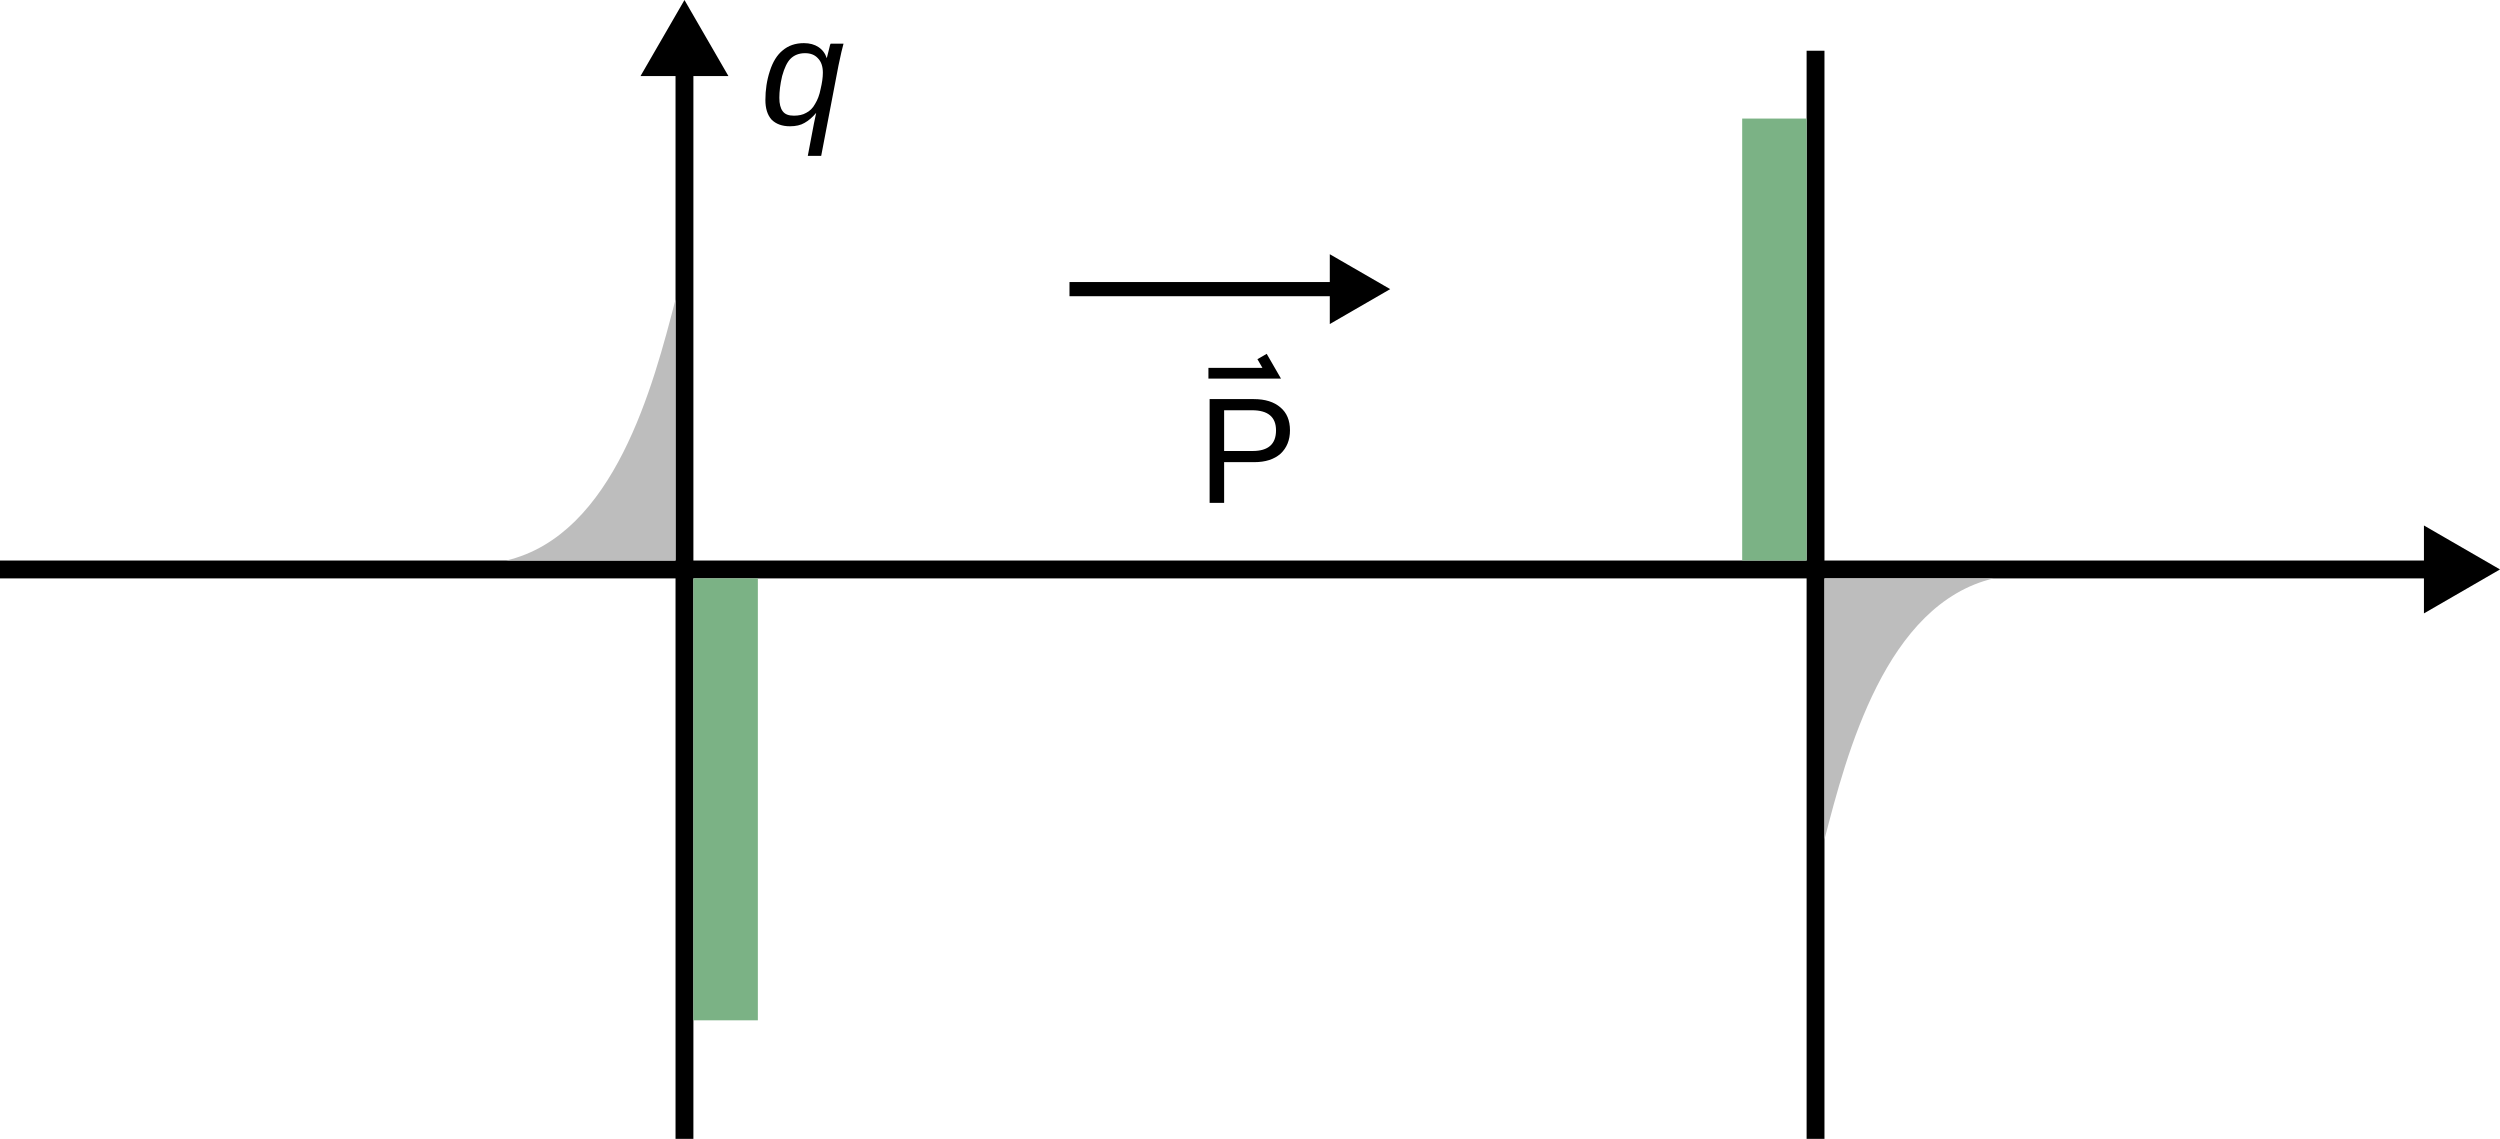
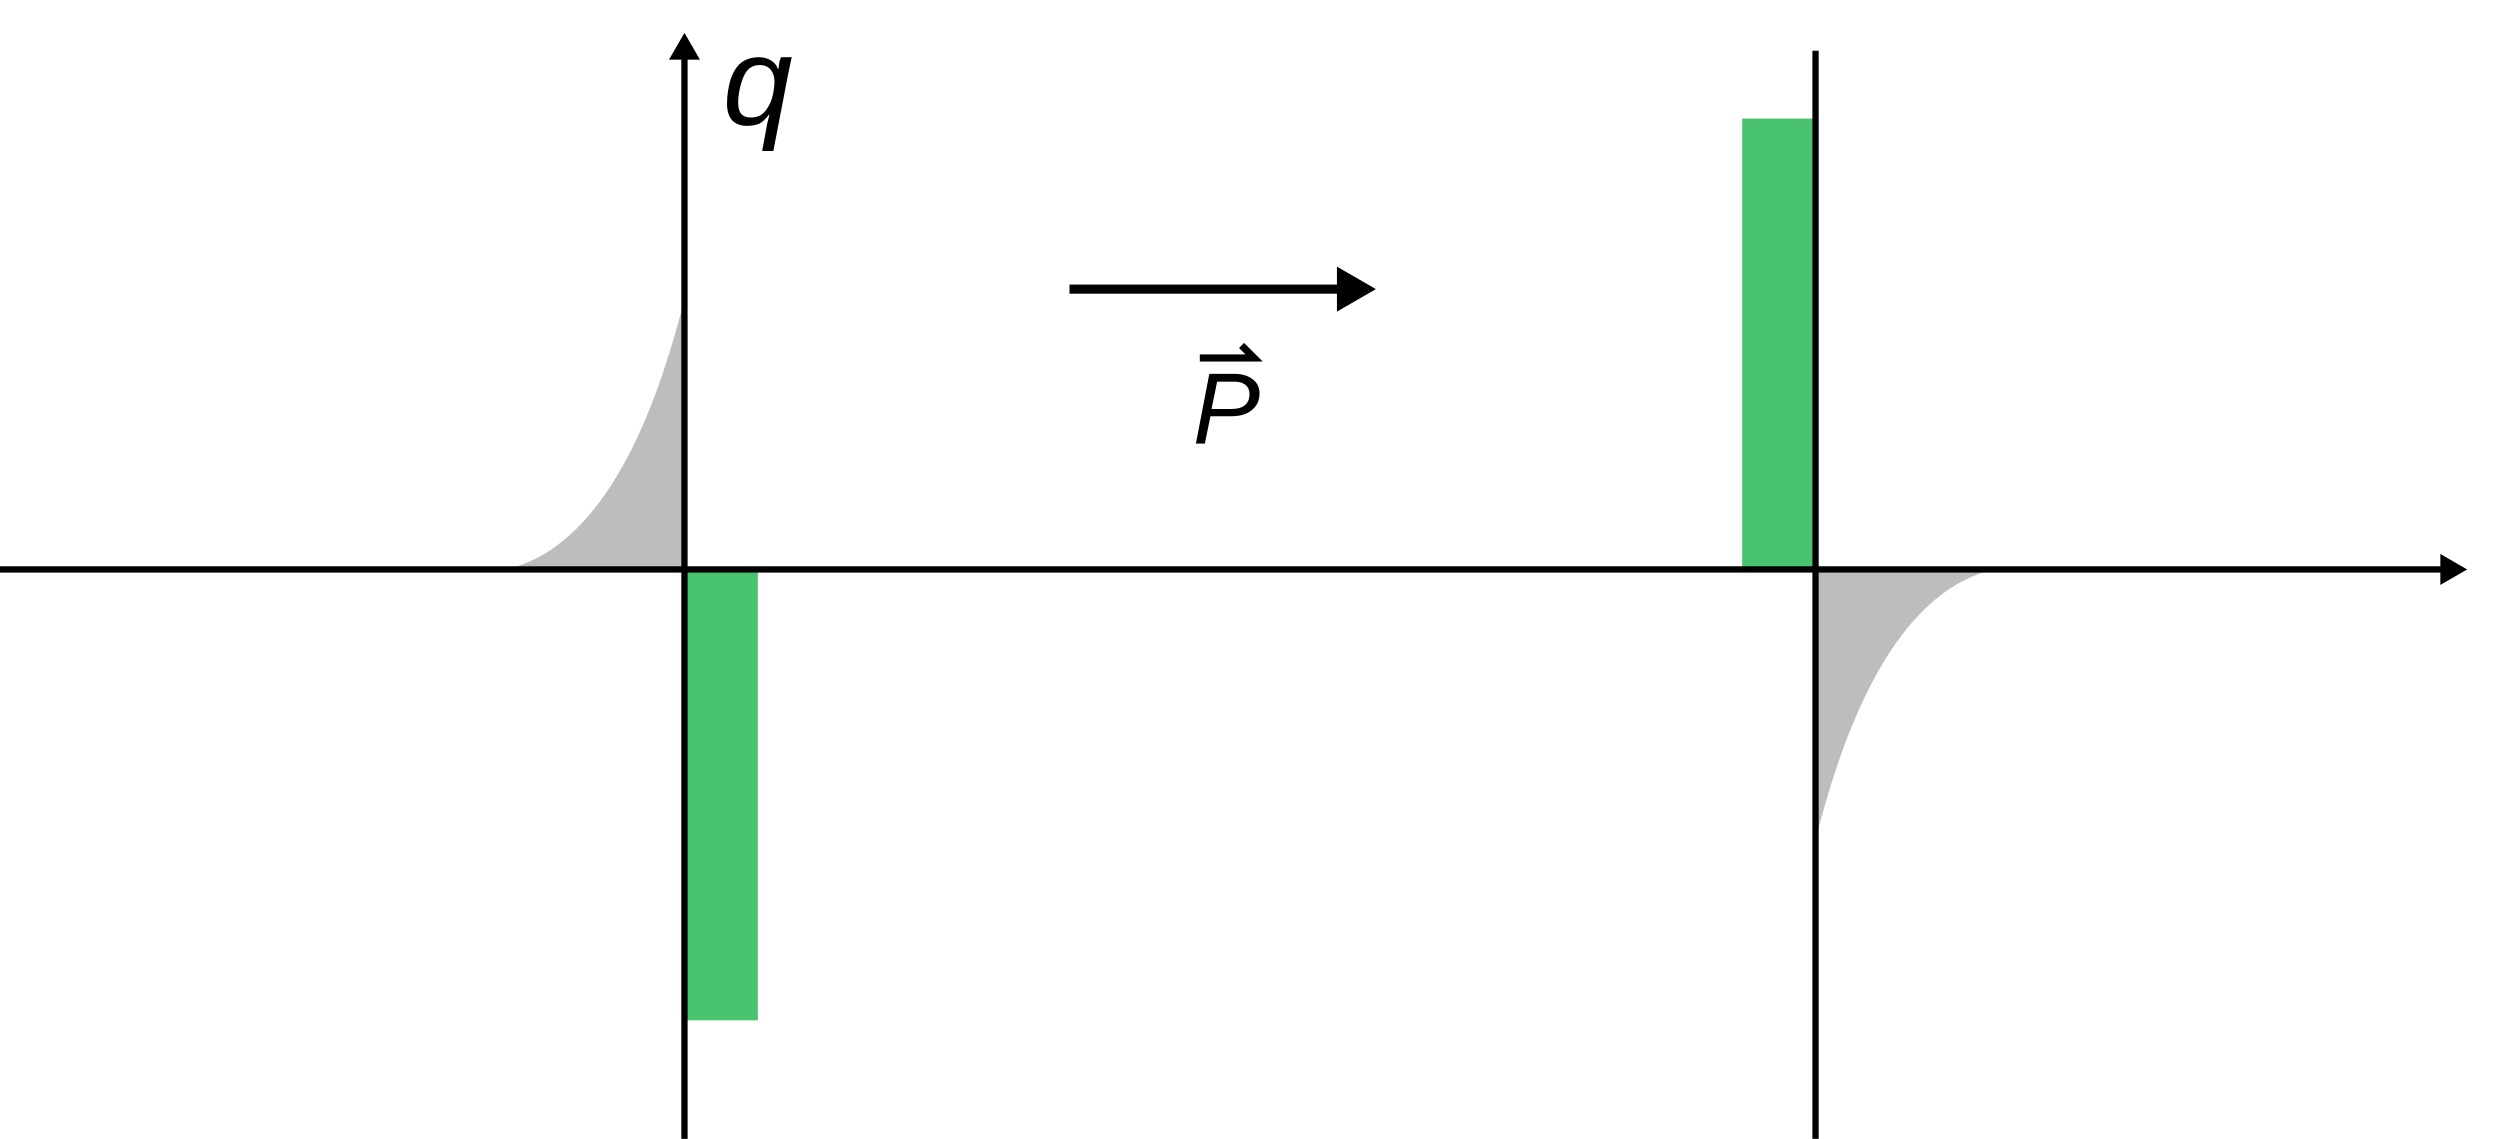
<svg xmlns="http://www.w3.org/2000/svg" width="70.002mm" height="31.889mm" viewBox="0 0 70.002 31.889" version="1.1" id="svg16417">
  <defs id="defs16411">
    <marker style="overflow:visible" id="marker7316" refX="0" refY="0" orient="auto">
      <path transform="scale(0.4)" style="fill:#000000;fill-opacity:1;fill-rule:evenodd;stroke:#000000;stroke-width:1pt;stroke-opacity:1" d="M 5.77,0 -2.88,5 V -5 Z" id="path7314" />
    </marker>
    <marker orient="auto" refY="0" refX="0" id="marker6708" style="overflow:visible">
      <path id="path6706" d="M 5.77,0 -2.88,5 V -5 Z" style="fill:#000000;fill-opacity:1;fill-rule:evenodd;stroke:#000000;stroke-width:1pt;stroke-opacity:1" transform="scale(-0.4)" />
    </marker>
    <marker style="overflow:visible" id="marker6528" refX="0" refY="0" orient="auto">
      <path transform="scale(0.4)" style="fill:#000000;fill-opacity:1;fill-rule:evenodd;stroke:#000000;stroke-width:1pt;stroke-opacity:1" d="M 5.77,0 -2.88,5 V -5 Z" id="path6526" />
    </marker>
  </defs>
  <g id="layer1" transform="translate(-36.81448,-126.0852)">
-     <path style="opacity:1;fill:none;fill-opacity:1;fill-rule:nonzero;stroke:#000000;stroke-width:0.5;stroke-linecap:butt;stroke-linejoin:round;stroke-miterlimit:4;stroke-dasharray:none;stroke-dashoffset:0;stroke-opacity:1;marker-end:url(#marker6528);paint-order:normal" d="M 36.814,142.03 H 105.396" id="rect1592" />
-     <path style="opacity:1;fill:none;fill-opacity:1;fill-rule:nonzero;stroke:#000000;stroke-width:0.5;stroke-linecap:butt;stroke-linejoin:round;stroke-miterlimit:4;stroke-dasharray:none;stroke-dashoffset:0;stroke-opacity:1;marker-start:url(#marker6708);paint-order:normal" d="m 55.98,127.506 v 30.469" id="rect1592-3" />
-     <path id="path6366" d="m 87.651,127.506 v 30.469" style="opacity:1;fill:none;fill-opacity:1;fill-rule:nonzero;stroke:#000000;stroke-width:0.5;stroke-linecap:butt;stroke-linejoin:round;stroke-miterlimit:4;stroke-dasharray:none;stroke-dashoffset:0;stroke-opacity:1;paint-order:normal" />
-     <rect style="opacity:1;fill:#7bb285;fill-opacity:1;fill-rule:nonzero;stroke:none;stroke-width:0.5;stroke-linecap:round;stroke-linejoin:round;stroke-miterlimit:4;stroke-dasharray:none;stroke-dashoffset:0;stroke-opacity:1;paint-order:normal" id="rect6468" width="1.805" height="12.375" x="56.23" y="142.28" />
-     <rect y="129.405" x="85.597" height="12.375" width="1.805" id="rect6518" style="opacity:1;fill:#7bb285;fill-opacity:1;fill-rule:nonzero;stroke:none;stroke-width:0.5;stroke-linecap:round;stroke-linejoin:round;stroke-miterlimit:4;stroke-dasharray:none;stroke-dashoffset:0;stroke-opacity:1;paint-order:normal" />
-     <path style="fill:#bdbdbd;fill-opacity:1;stroke:none;stroke-width:0.265px;stroke-linecap:butt;stroke-linejoin:miter;stroke-opacity:1" d="m 55.73,134.468 v 7.312 h -4.74 c 3.031,-0.716 4.118,-4.91 4.74,-7.312 z" id="path6770" />
-     <path id="path6772" d="m 87.901,149.592 v -7.312 h 4.74 c -3.031,0.716 -4.118,4.91 -4.74,7.312 z" style="fill:#bdbdbd;fill-opacity:1;stroke:none;stroke-width:0.265px;stroke-linecap:butt;stroke-linejoin:miter;stroke-opacity:1" />
-     <text xml:space="preserve" style="font-style:normal;font-variant:normal;font-weight:normal;font-stretch:normal;font-size:4.233px;line-height:1.25;font-family:Arial;-inkscape-font-specification:Arial;letter-spacing:0px;word-spacing:0px;fill:#000000;fill-opacity:1;stroke:none;stroke-width:0.265" x="58.107" y="129.576" id="text6824">
-       <tspan id="tspan6822" x="58.107" y="129.576" style="font-style:italic;font-variant:normal;font-weight:normal;font-stretch:normal;font-family:Arial;-inkscape-font-specification:'Arial Italic';stroke-width:0.265">q</tspan>
+     <path id="rect6468" style="opacity:1;fill:#4ac36e;fill-opacity:1;fill-rule:nonzero;stroke:none;stroke-width:0.5;stroke-linecap:round;stroke-linejoin:round;stroke-miterlimit:4;stroke-dasharray:none;stroke-dashoffset:0;stroke-opacity:1;paint-order:normal" d="m 55.98,142.03 h 2.055 v 12.625 h -2.055 z" />
+     <path id="rect6518" style="opacity:1;fill:#4ac36e;fill-opacity:1;fill-rule:nonzero;stroke:none;stroke-width:0.5;stroke-linecap:round;stroke-linejoin:round;stroke-miterlimit:4;stroke-dasharray:none;stroke-dashoffset:0;stroke-opacity:1;paint-order:normal" d="m 85.597,129.405 h 2.055 v 12.625 h -2.055 z" />
+     <path style="fill:#bdbdbd;fill-opacity:1;stroke:none;stroke-width:0.265px;stroke-linecap:butt;stroke-linejoin:miter;stroke-opacity:1" d="m 55.98,134.468 v 7.562 h -4.99 c 3.031,-0.716 4.368,-5.16 4.99,-7.562 z" id="path6770" />
+     <path id="path6772" d="m 87.651,149.592 v -7.562 h 4.99 c -3.031,0.716 -4.368,5.16 -4.99,7.562 z" style="fill:#bdbdbd;fill-opacity:1;stroke:none;stroke-width:0.265px;stroke-linecap:butt;stroke-linejoin:miter;stroke-opacity:1" />
+     <path style="opacity:1;fill:none;fill-opacity:1;fill-rule:nonzero;stroke:#000000;stroke-width:0.176;stroke-linecap:butt;stroke-linejoin:round;stroke-miterlimit:4;stroke-dasharray:none;stroke-dashoffset:0;stroke-opacity:1;marker-end:url(#marker6528);paint-order:normal" d="M 36.814,142.03 H 105.396" id="rect1592" />
+     <path style="opacity:1;fill:none;fill-opacity:1;fill-rule:nonzero;stroke:#000000;stroke-width:0.176;stroke-linecap:butt;stroke-linejoin:round;stroke-miterlimit:4;stroke-dasharray:none;stroke-dashoffset:0;stroke-opacity:1;marker-start:url(#marker6708);paint-order:normal" d="m 55.98,127.506 v 30.469" id="rect1592-3" />
+     <path id="path6366" d="m 87.651,127.506 v 30.469" style="opacity:1;fill:none;fill-opacity:1;fill-rule:nonzero;stroke:#000000;stroke-width:0.176;stroke-linecap:butt;stroke-linejoin:round;stroke-miterlimit:4;stroke-dasharray:none;stroke-dashoffset:0;stroke-opacity:1;paint-order:normal" />
+     <text xml:space="preserve" style="font-style:normal;font-variant:normal;font-weight:normal;font-stretch:normal;font-size:3.528px;line-height:1.25;font-family:Arial;-inkscape-font-specification:Arial;letter-spacing:0px;word-spacing:0px;fill:#000000;fill-opacity:1;stroke:none;stroke-width:0.265" x="57.048" y="129.576" id="text6824">
+       <tspan id="tspan6822" x="57.048" y="129.576" style="font-style:italic;font-variant:normal;font-weight:normal;font-stretch:normal;font-size:3.528px;font-family:Arial;-inkscape-font-specification:'Arial Italic';stroke-width:0.265">q</tspan>
    </text>
-     <path id="path7246" d="m 66.761,134.181 h 7.852" style="fill:none;stroke:#000000;stroke-width:0.397;stroke-linecap:butt;stroke-linejoin:miter;stroke-miterlimit:4;stroke-dasharray:none;stroke-opacity:1;marker-end:url(#marker7316)" />
-     <g transform="matrix(1,0,0,-1,-67.49877,230.4086)" id="g7254">
-       <text xml:space="preserve" style="font-style:normal;font-variant:normal;font-weight:normal;font-stretch:normal;font-size:4.233px;line-height:1.25;font-family:Arial;-inkscape-font-specification:Arial;letter-spacing:0px;word-spacing:0px;fill:#000000;fill-opacity:1;stroke:none;stroke-width:0.397" x="137.839" y="-90.244" id="text7250" transform="scale(1,-1)">
-         <tspan id="tspan7248" x="137.839" y="-90.244" style="stroke-width:0.397">P</tspan>
-       </text>
-       <path style="fill:none;stroke:#000000;stroke-width:0.3;stroke-linecap:butt;stroke-linejoin:miter;stroke-miterlimit:4;stroke-dasharray:none;stroke-opacity:1" d="m 138.15,93.873 h 1.772 l -0.27,0.468" id="path7252" />
+     <path id="path7246" d="m 66.761,134.181 h 7.852" style="fill:none;stroke:#000000;stroke-width:0.256;stroke-linecap:butt;stroke-linejoin:miter;stroke-miterlimit:4;stroke-dasharray:none;stroke-opacity:1;marker-end:url(#marker7316)" />
+     <g transform="matrix(1,0,0,-1,-67.49877,229.9859)" id="g7254">
+       <g id="g1047-4-9-2" transform="matrix(1,0,0,-1,100.3585,387.9289)">
+         <text id="text2230-3-6-2-1" y="296.449" x="37.347" style="font-style:normal;font-variant:normal;font-weight:normal;font-stretch:normal;font-size:2.822px;line-height:1.25;font-family:Arial;-inkscape-font-specification:Arial;letter-spacing:0px;word-spacing:0px;fill:#000000;fill-opacity:1;stroke:none;stroke-width:0.265" xml:space="preserve">
+           <tspan style="font-style:italic;font-size:2.822px;stroke-width:0.265" y="296.449" x="37.347" id="tspan2228-7-8-4-7">P</tspan>
+         </text>
+         <path id="path5810-6-4-2" d="m 37.55,294.052 h 1.52 l -0.351,-0.351" style="fill:none;stroke:#000000;stroke-width:0.2;stroke-linecap:butt;stroke-linejoin:miter;stroke-miterlimit:4;stroke-dasharray:none;stroke-opacity:1" />
+       </g>
    </g>
  </g>
</svg>
